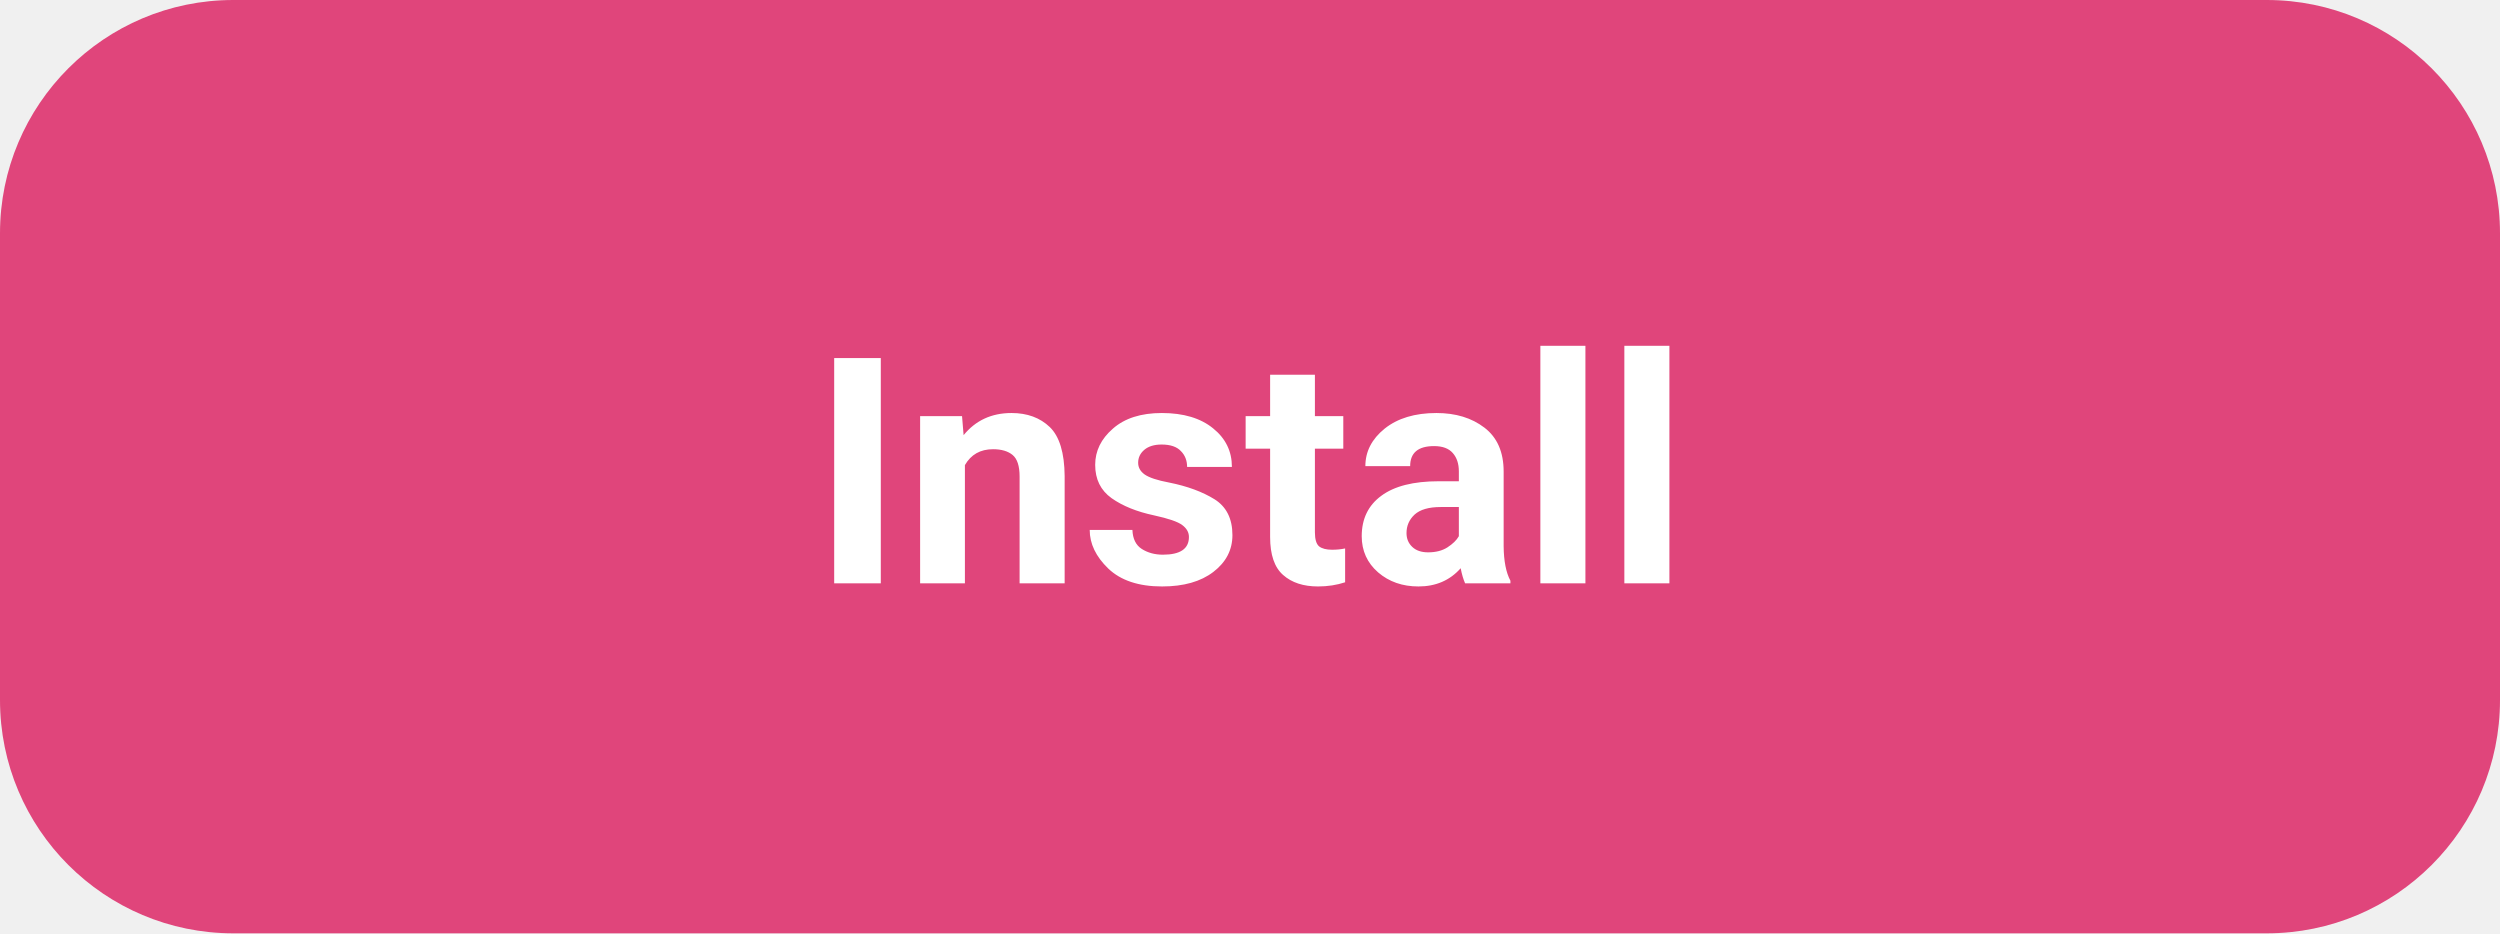
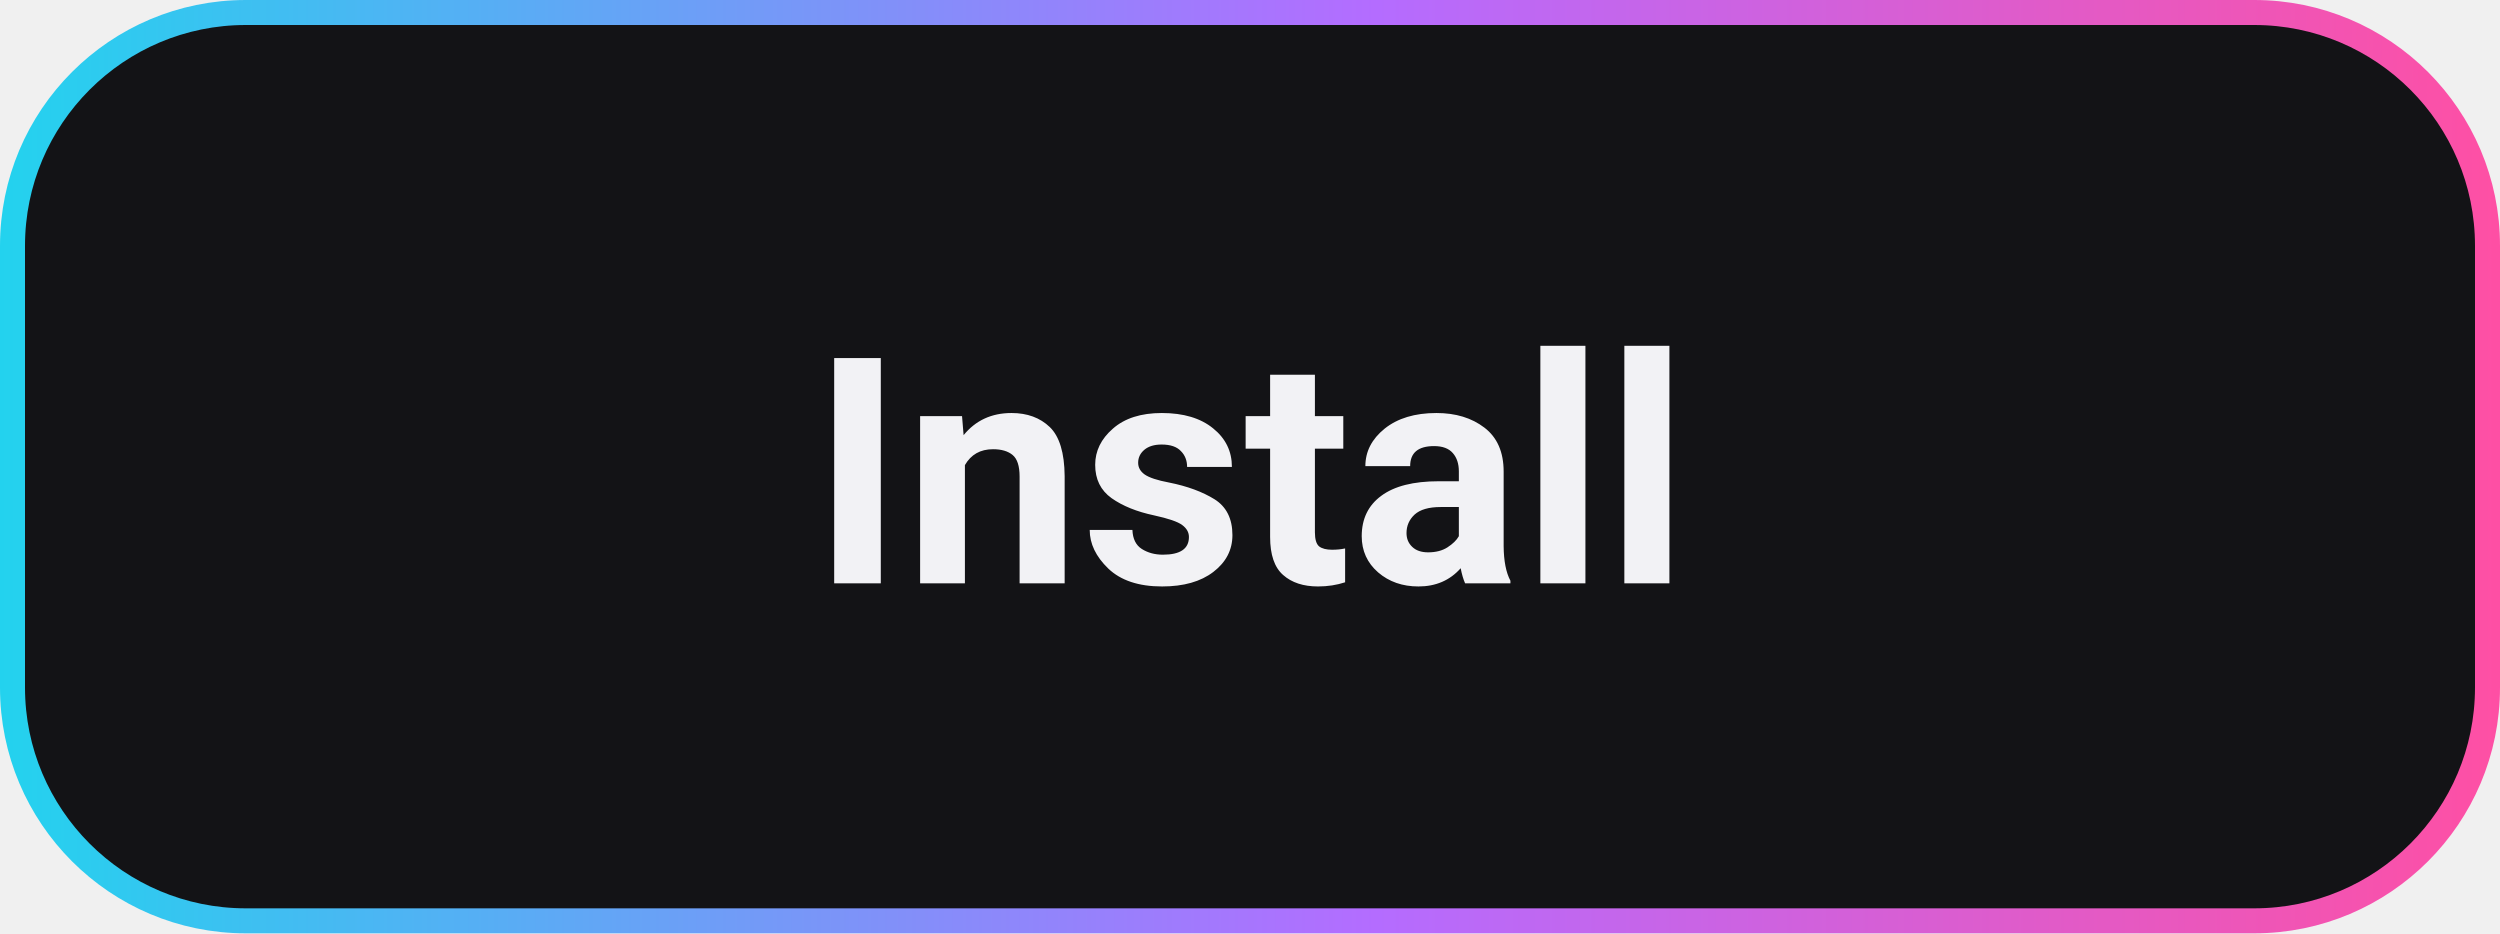
<svg xmlns="http://www.w3.org/2000/svg" viewBox="0 0 150 56" width="150" height="56" role="img" aria-label="Install" font-family="Segoe UI, -apple-system, BlinkMacSystemFont, Roboto, Helvetica, Arial, sans-serif">
  <defs>
-     <linearGradient id="grad" x1="0" x2="1">
-       <stop offset="0" stop-color="#ff5c93" />
-       <stop offset="1" stop-color="#a07bff" />
+     <linearGradient id="neon" x1="0" x2="1">
+       <stop offset="0" stop-color="#22d3ee" />
+       <stop offset=".55" stop-color="#b46cff" />
+       <stop offset="1" stop-color="#ff4fa3" />
    </linearGradient>
  </defs>
-   <rect width="150" height="56" rx="14" fill="#e0457b" />
-   <text x="75" y="35" text-anchor="middle" font-size="19" font-weight="700" fill="#fff">Install</text>
+   <rect x=".75" y=".75" width="148.5" height="54.5" rx="14" fill="#131316" stroke="url(#neon)" stroke-width="1.5" />
+   <text x="75" y="35" text-anchor="middle" font-size="19" font-weight="700" fill="#f2f2f5">Install</text>
</svg>
